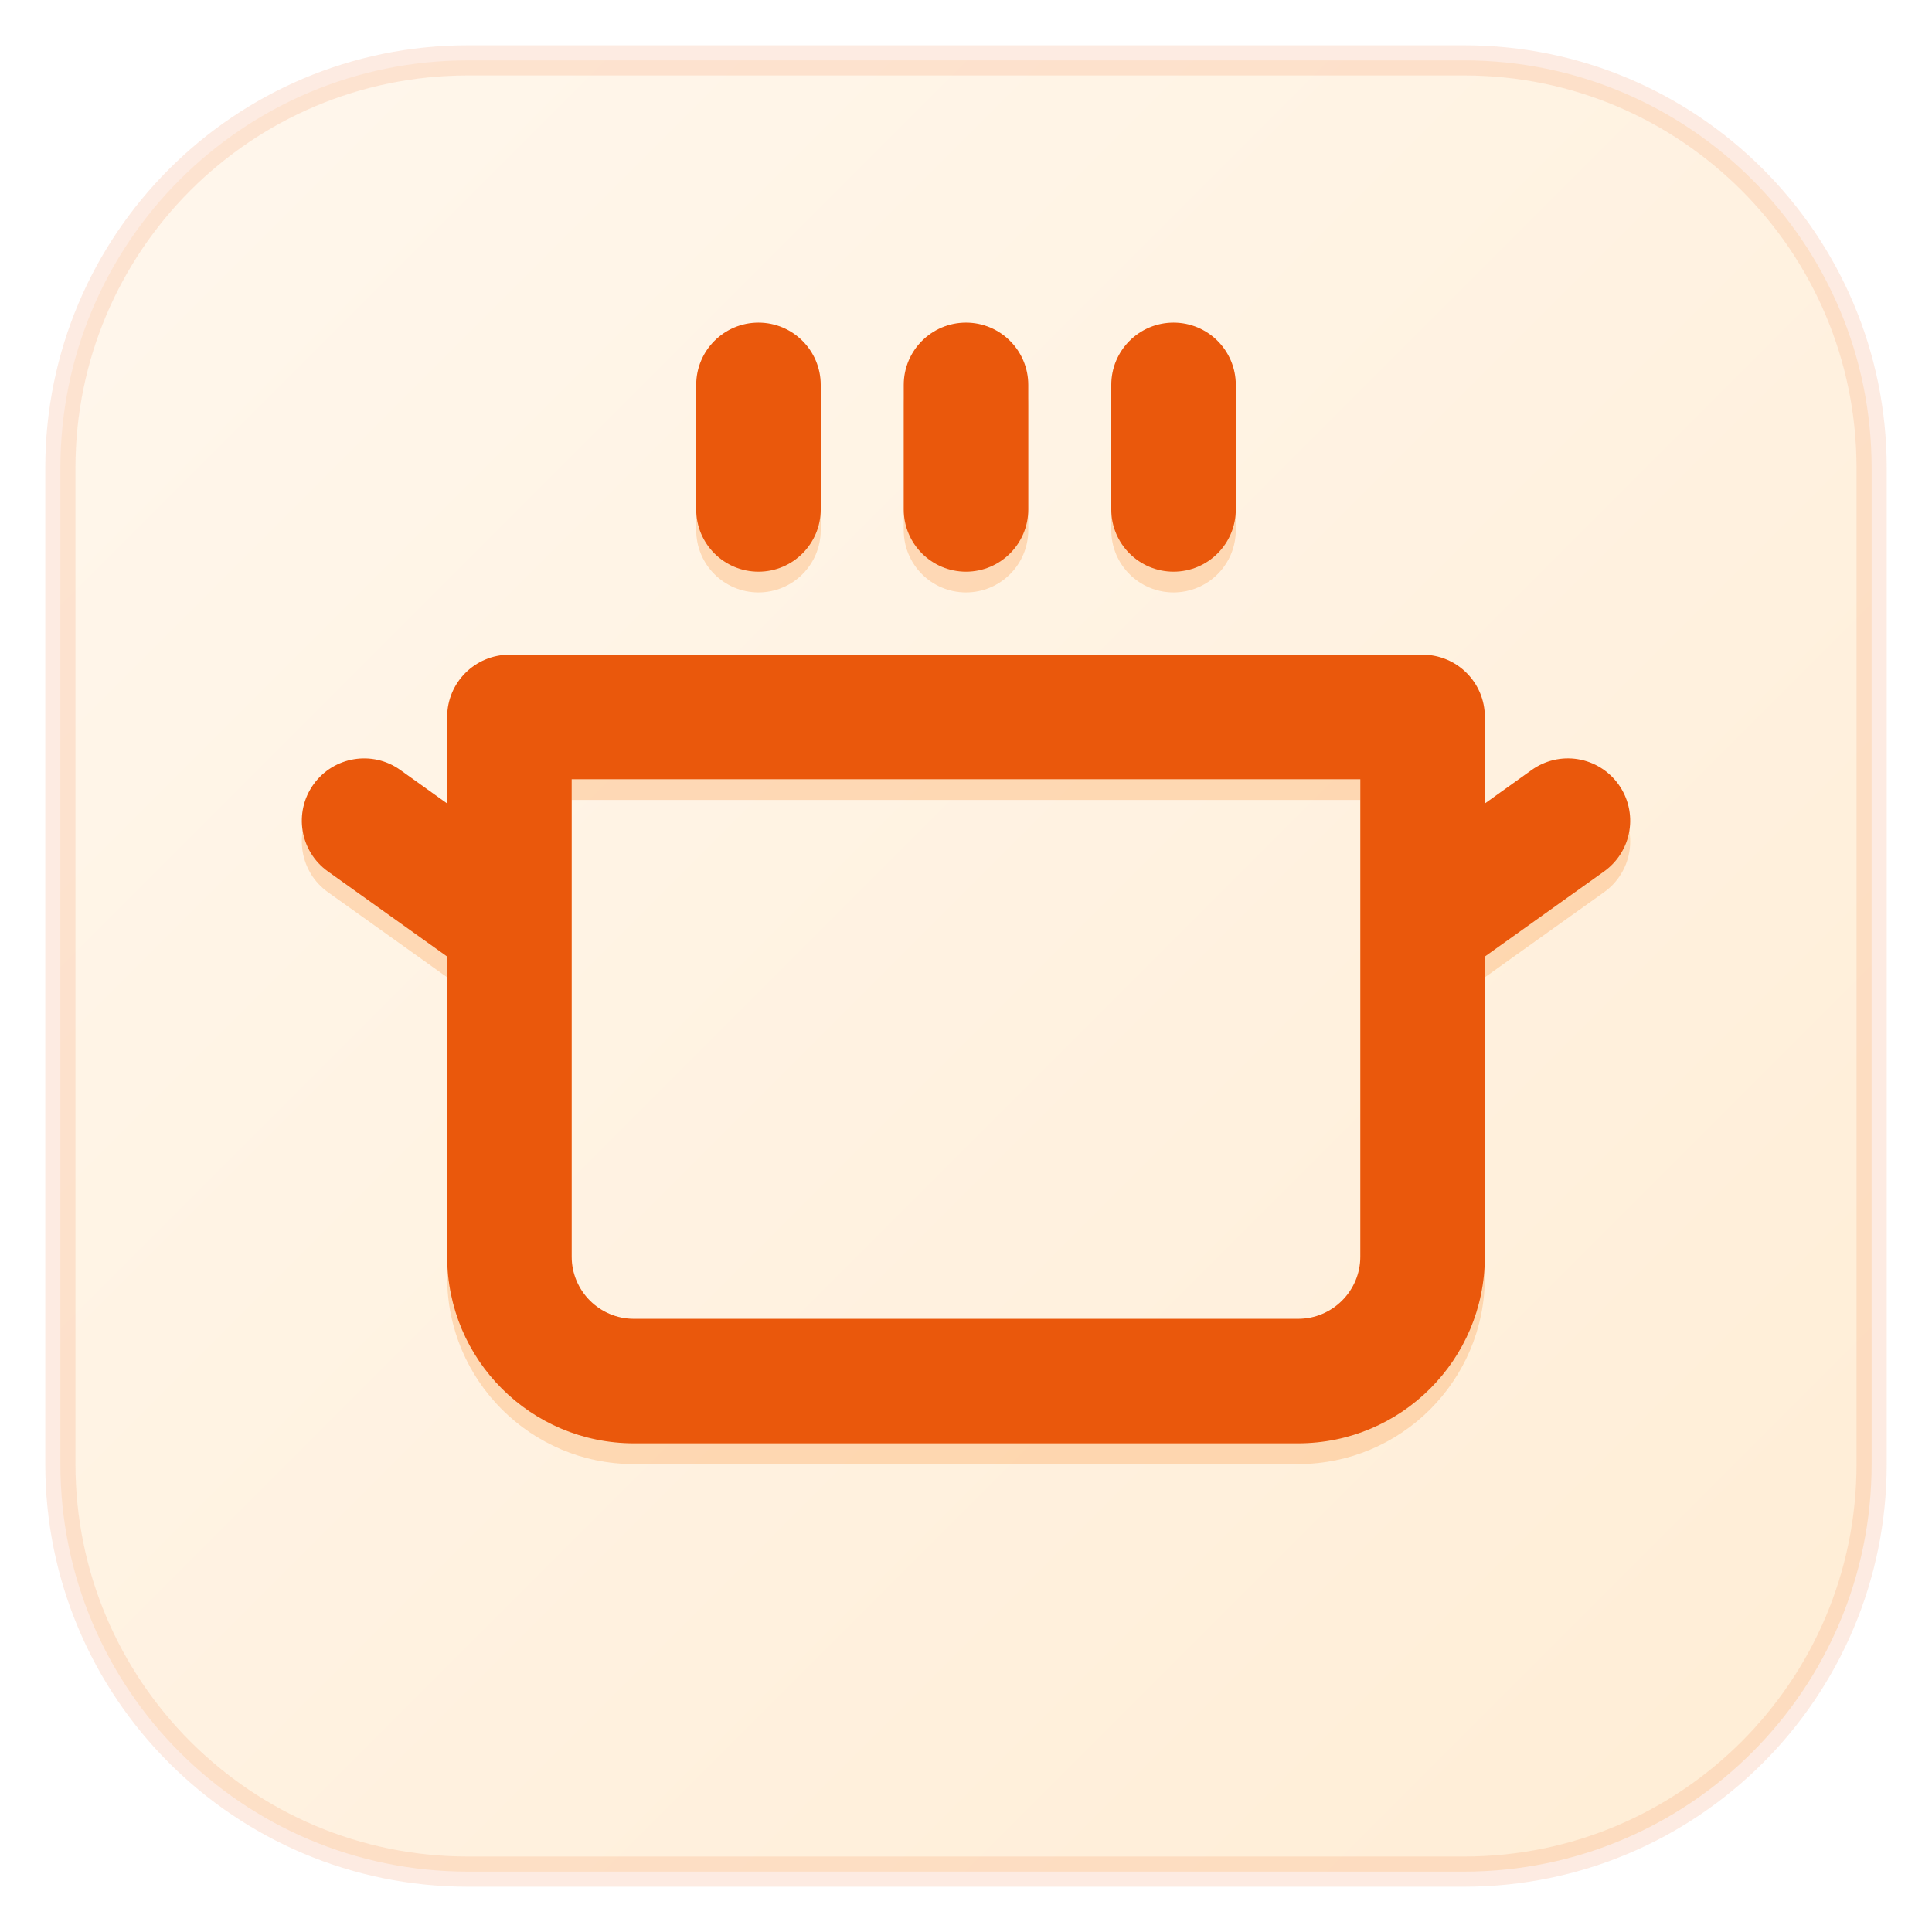
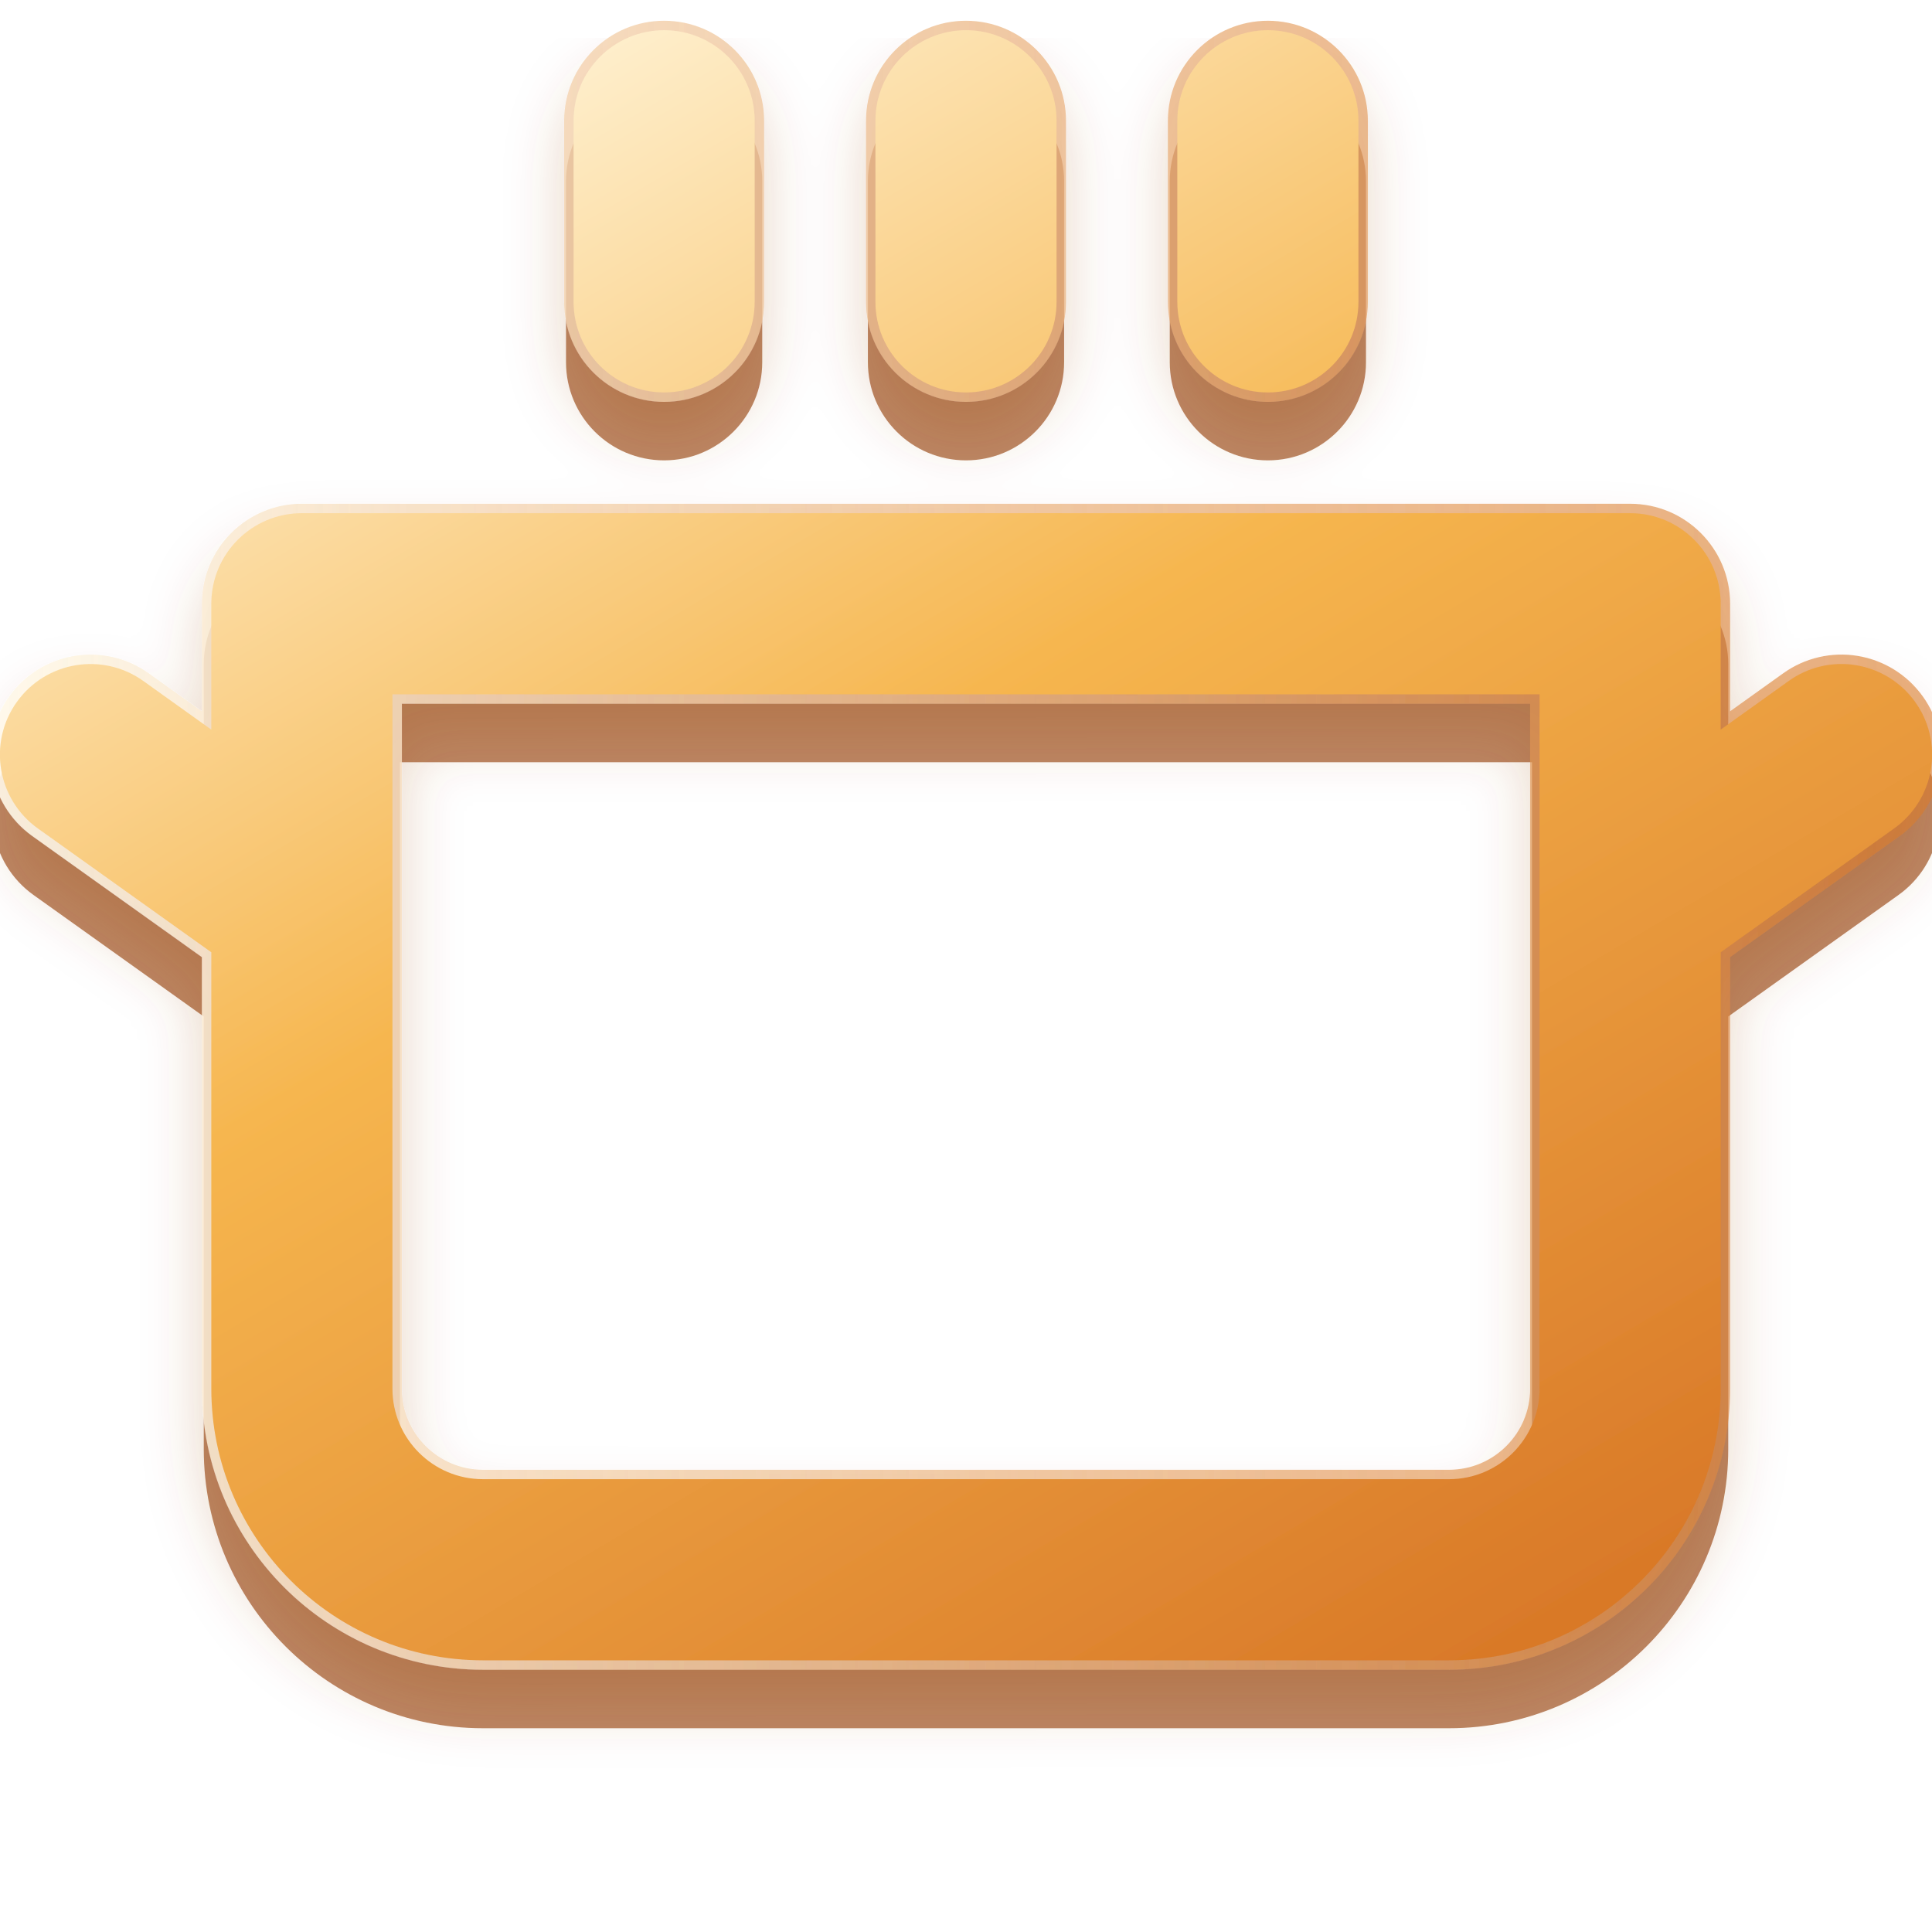
- <svg xmlns="http://www.w3.org/2000/svg" viewBox="0 0 256 256" width="256" height="256">
+ <svg xmlns="http://www.w3.org/2000/svg" width="256" height="256" viewBox="0 0 256 256">
  <defs>
-     <linearGradient id="bg-cooking-pot" x1="0%" y1="0%" x2="100%" y2="100%">
-       <stop offset="0%" stop-color="#fff7ed" />
-       <stop offset="100%" stop-color="#ffedd5" />
+     <linearGradient id="body" x1="18%" y1="5%" x2="82%" y2="96%">
+       <stop offset="0" stop-color="#FFF4D8" />
+       <stop offset=".43" stop-color="#F6B64F" />
+       <stop offset="1" stop-color="#D97928" />
    </linearGradient>
+     <linearGradient id="rim">
+       <stop stop-color="#FFF9E9" stop-opacity=".9" />
+       <stop offset="1" stop-color="#D97928" stop-opacity=".6" />
+     </linearGradient>
+     <filter id="lift" x="-30%" y="-30%" width="170%" height="180%">
+       <feDropShadow dx="0" dy="5" stdDeviation="4" flood-color="#9D4E1D" flood-opacity=".24" />
+     </filter>
  </defs>
-   <rect x="8" y="8" width="240" height="240" rx="54" fill="url(#bg-cooking-pot)" stroke="#ea580c" stroke-width="4" stroke-opacity="0.12" />
-   <g transform="translate(40, 40) scale(0.6875)">
-     <path d="M253.76,93A12,12,0,0,0,237,90.24l-9,6.44V80a12,12,0,0,0-12-12H40A12,12,0,0,0,28,80V96.68l-9-6.44A12,12,0,1,0,5,109.76l23,16.42V184a36,36,0,0,0,36,36H192a36,36,0,0,0,36-36V126.18l23-16.42A12,12,0,0,0,253.76,93ZM204,184a12,12,0,0,1-12,12H64a12,12,0,0,1-12-12V92H204ZM76,40V16a12,12,0,0,1,24,0V40a12,12,0,0,1-24,0Zm40,0V16a12,12,0,0,1,24,0V40a12,12,0,0,1-24,0Zm40,0V16a12,12,0,0,1,24,0V40a12,12,0,0,1-24,0Z" fill="#fb923c" fill-opacity="0.28" transform="translate(0, 4)" />
-     <path data-icon-shape="true" d="M253.76,93A12,12,0,0,0,237,90.24l-9,6.44V80a12,12,0,0,0-12-12H40A12,12,0,0,0,28,80V96.68l-9-6.44A12,12,0,1,0,5,109.76l23,16.42V184a36,36,0,0,0,36,36H192a36,36,0,0,0,36-36V126.18l23-16.42A12,12,0,0,0,253.76,93ZM204,184a12,12,0,0,1-12,12H64a12,12,0,0,1-12-12V92H204ZM76,40V16a12,12,0,0,1,24,0V40a12,12,0,0,1-24,0Zm40,0V16a12,12,0,0,1,24,0V40a12,12,0,0,1-24,0Zm40,0V16a12,12,0,0,1,24,0V40a12,12,0,0,1-24,0Z" fill="#ea580c" />
+   <g transform="translate(0 8)" fill="#9D4E1D" stroke="#9D4E1D" stroke-width="2" stroke-linejoin="round" stroke-linecap="round" opacity=".68">
+     <path data-icon-shape="true" d="M253.76,93A12,12,0,0,0,237,90.24l-9,6.44V80a12,12,0,0,0-12-12H40A12,12,0,0,0,28,80V96.68l-9-6.44A12,12,0,1,0,5,109.76l23,16.42V184a36,36,0,0,0,36,36H192a36,36,0,0,0,36-36V126.18l23-16.42A12,12,0,0,0,253.76,93ZM204,184a12,12,0,0,1-12,12H64a12,12,0,0,1-12-12V92H204ZM76,40V16a12,12,0,0,1,24,0V40a12,12,0,0,1-24,0Zm40,0V16a12,12,0,0,1,24,0V40a12,12,0,0,1-24,0Zm40,0V16a12,12,0,0,1,24,0V40a12,12,0,0,1-24,0Z" />
+   </g>
+   <g fill="url(#body)" stroke="url(#rim)" stroke-width="2.5" stroke-linejoin="round" stroke-linecap="round" paint-order="stroke fill" filter="url(#lift)">
+     <path data-icon-shape="true" d="M253.76,93A12,12,0,0,0,237,90.24l-9,6.44V80a12,12,0,0,0-12-12H40A12,12,0,0,0,28,80V96.68l-9-6.44A12,12,0,1,0,5,109.76l23,16.42V184a36,36,0,0,0,36,36H192a36,36,0,0,0,36-36V126.18l23-16.42A12,12,0,0,0,253.76,93ZM204,184a12,12,0,0,1-12,12H64a12,12,0,0,1-12-12V92H204ZM76,40V16a12,12,0,0,1,24,0V40a12,12,0,0,1-24,0Zm40,0V16a12,12,0,0,1,24,0V40a12,12,0,0,1-24,0Zm40,0V16a12,12,0,0,1,24,0V40a12,12,0,0,1-24,0Z" />
  </g>
</svg>
